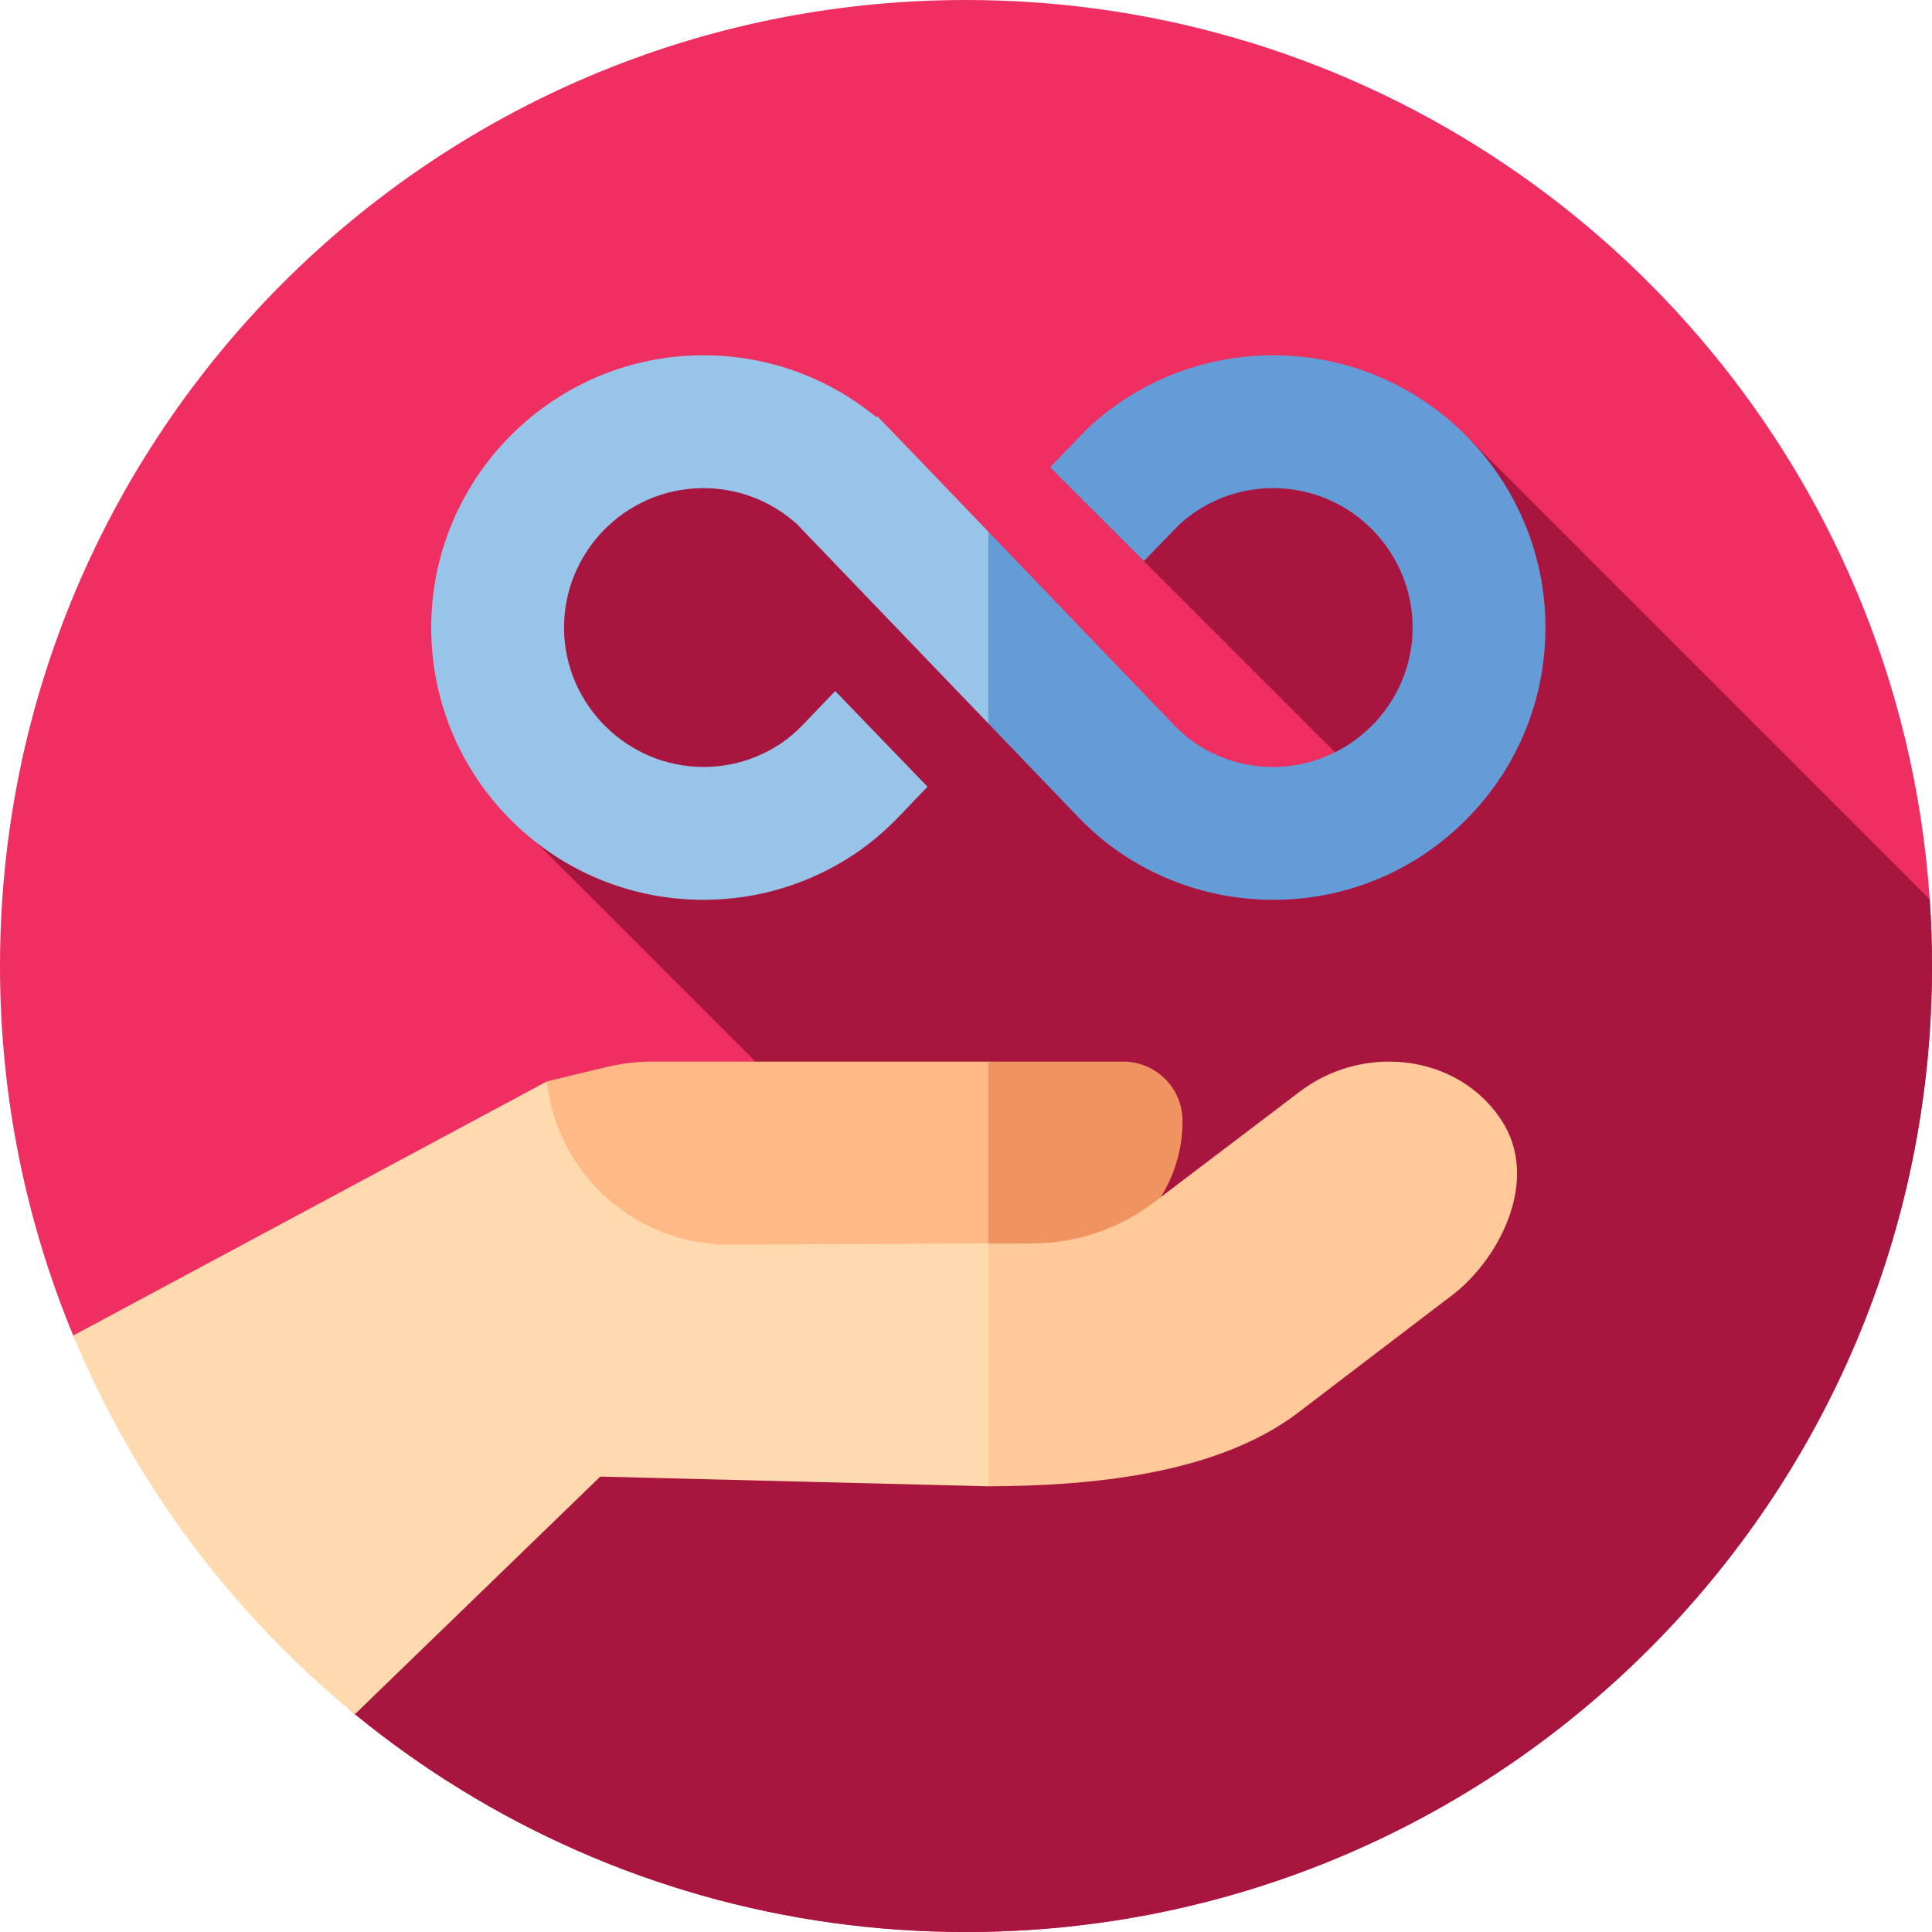
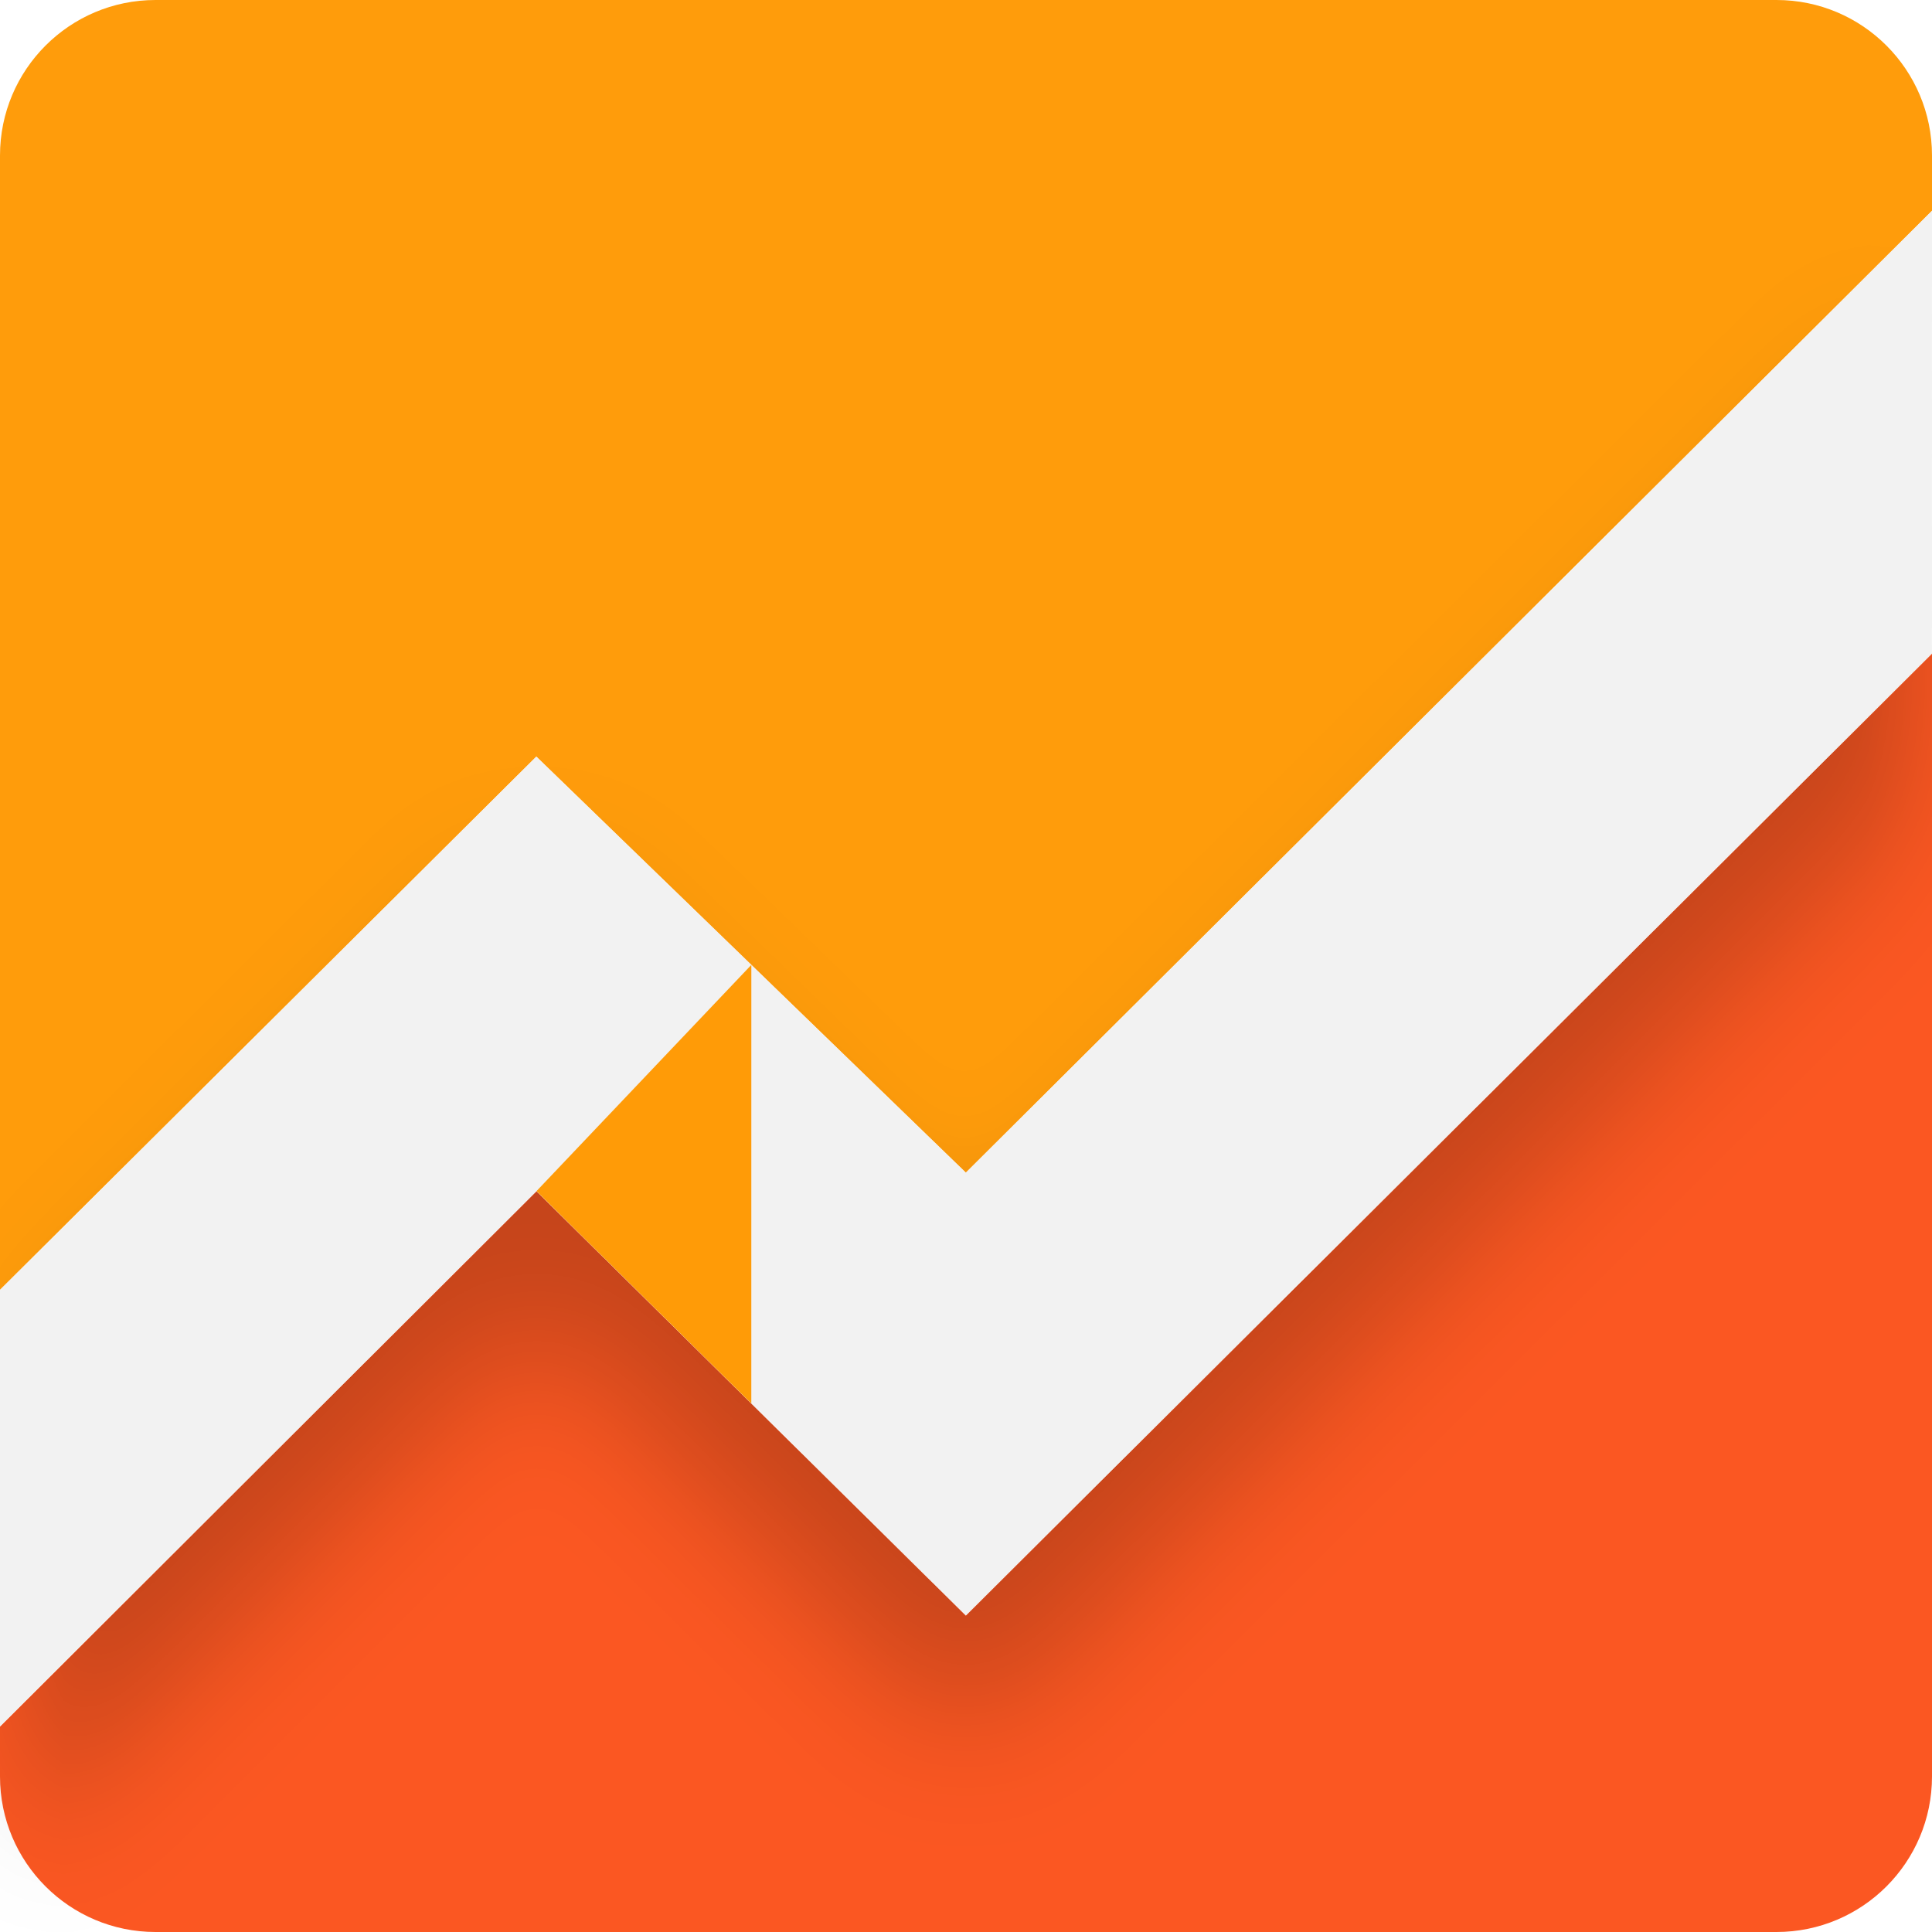
- <svg xmlns="http://www.w3.org/2000/svg" id="Capa_1" enable-background="new 0 0 512 512" height="512" viewBox="0 0 512 512" width="512">
-   <g>
-     <g>
-       <g>
-         <g>
-           <g>
-             <g id="XMLID_1242_">
-               <g id="XMLID_1243_">
-                 <g id="XMLID_1244_">
-                   <g id="XMLID_1245_">
-                     <g id="XMLID_1261_">
-                       <g id="XMLID_1262_">
-                         <g id="XMLID_1263_">
-                           <g id="XMLID_1264_">
-                             <g id="XMLID_1265_">
-                               <g id="XMLID_1266_">
-                                 <g id="XMLID_1267_">
-                                   <g id="XMLID_1268_">
-                                     <g id="XMLID_1269_">
-                                       <g id="XMLID_1270_">
-                                         <g>
-                                           <path d="m512 256c0 141.38-114.62 256-256 256-11.99 0-23.78-.82-35.33-2.42-47.64-6.57-91.1-26.26-126.61-55.3-16.18-13.23-5.38-41.17-17.91-57.93-2.18-2.93-5.07-5.52-8.38-7.9-15.86-11.41-41.6-18.18-48.36-34.52-12.51-30.16-19.41-63.24-19.41-97.93 0-141.38 114.62-256 256-256 105.91 0 196.81 64.33 235.74 156.04 10.87 25.58 17.69 53.28 19.66 82.32.4 5.83.6 11.71.6 17.64z" fill="#ef2e61" />
-                                         </g>
-                                       </g>
-                                     </g>
-                                   </g>
-                                 </g>
-                               </g>
-                             </g>
-                           </g>
-                         </g>
-                       </g>
-                     </g>
-                   </g>
-                 </g>
-               </g>
-             </g>
-           </g>
-         </g>
-       </g>
-     </g>
-     <path d="m512 256c0 141.38-114.62 256-256 256-11.99 0-23.78-.82-35.33-2.42-47.64-6.57-91.1-26.26-126.61-55.3-16.18-13.23-5.38-41.17-17.91-57.93-2.18-2.93-5.07-5.52-8.38-7.9l176.22-63.34-101.75-101.75s-26.58-71.55 8.94-101.37l-1.39 15.71c12.86-14.66 34.25-18.23 51.17-8.56l60.95 34.84s57.51 54.7 82.29 53.48c13.61-.67 19.75-3.12 22.51-5.19l-88.43-88.43 111.19-7.42 121.93 121.94c.4 5.83.6 11.71.6 17.64z" fill="#a81640" />
-     <g>
-       <path d="m145.686 335.185-.741-48.61 15.668-3.781c4.011-.968 8.123-1.457 12.249-1.457h89.051c8.69 0 16.962 29.788 16.962 29.788s4.087 24.06-16.962 24.06z" fill="#ffb985" />
-       <path d="m275.274 335.185c21.05 0 38.114-17.064 38.114-38.113 0-8.69-7.045-15.734-15.734-15.734h-35.741v53.848h13.361z" fill="#ef9360" />
-       <g>
-         <path d="m283.943 357.301-22.03 36.589-102.833-2.58-65.02 62.97c-32.5-26.58-58.35-60.99-74.65-100.35l125.53-67.35c2.43 22.17 19.55 39.51 41.02 42.72 2.44.37 4.9.54 7.42.53l68.533-.32z" fill="#ffdaae" />
-       </g>
-       <g>
-         <path d="m397.87 296.82c-6.78-10.28-18.13-15.48-29.75-15.48-8.17 0-16.46 2.57-23.4 7.75l-39.02 29.61c-9.18 6.97-20.39 10.76-31.92 10.81l-11.867.047v64.333c27.214-.096 60.189-3.176 81.647-19.181l41.9-31.95c12.16-9.689 22.71-30.339 12.41-45.939z" fill="#ffc999" />
-       </g>
-     </g>
-     <path d="m149.48 166.93c.34 20.03 16.91 36.32 36.94 36.32 7.43 0 14.58-2.19 20.69-6.33 1.94-1.31 3.85-2.95 5.84-5.03l8.39-8.75 24.46 25.35-7.46 7.79c-3.74 3.88-7.49 7.08-11.48 9.79-11.97 8.11-25.96 12.39-40.44 12.39-19.05 0-37.03-7.36-50.62-20.74-13.56-13.36-21.2-31.19-21.52-50.21-.65-39.67 31.07-72.57 70.72-73.34 17.32-.34 33.97 5.46 47.26 16.41l.2-.3 2.83 2.9 26.623 27.721 3.972 33.705-3.972 17.113-50.683-52.789c-7-6.35-16.11-9.75-25.55-9.56-20.29.39-36.53 17.24-36.2 37.56z" fill="#97c4e8" />
-     <g>
-       <g>
-         <path d="m338.839 94.171c-18.794-.366-36.686 6.446-50.442 19.191l-10.114 10.481 24.86 24.847 9.474-9.773c7.004-6.351 16.079-9.743 25.538-9.548 20.292.394 36.53 17.247 36.196 37.566-.333 20.027-16.905 36.319-36.943 36.319-7.421 0-14.575-2.19-20.694-6.337-1.914-1.294-3.811-2.927-5.796-4.993l-49.005-51.022v50.818l23.601 24.582c3.725 3.874 7.471 7.069 11.455 9.768 11.969 8.106 25.953 12.391 40.44 12.391 19.058 0 37.036-7.366 50.62-20.74 13.568-13.358 21.21-31.19 21.52-50.21.66-39.669-31.061-72.569-70.71-73.34z" fill="#649cd8" />
-       </g>
-     </g>
-   </g>
+ <svg xmlns="http://www.w3.org/2000/svg" width="800px" height="800px" viewBox="0 0 256 256" preserveAspectRatio="xMidYMid">
+   <defs>
+     <filter x="-50%" y="-50%" width="200%" height="200%" filterUnits="objectBoundingBox" id="a">
+       <feOffset dy="16" in="SourceAlpha" result="shadowOffsetOuter1" />
+       <feGaussianBlur stdDeviation="9" in="shadowOffsetOuter1" result="shadowBlurOuter1" />
+       <feColorMatrix values="0 0 0 0 0 0 0 0 0 0 0 0 0 0 0 0 0 0 0.215 0" in="shadowBlurOuter1" result="shadowMatrixOuter1" />
+       <feMerge>
+         <feMergeNode in="shadowMatrixOuter1" />
+         <feMergeNode in="SourceGraphic" />
+       </feMerge>
+     </filter>
+   </defs>
+   <path d="M127.979 155.387L256 27.93v-7.323C256 9.227 246.773 0 235.392 0H20.608C9.227 0 0 9.227 0 20.608v150.304l71.067-70.656 56.912 55.13" fill="#FF9C0B" />
+   <path d="M71.088 157.83L0 228.767v6.624C0 246.773 9.227 256 20.608 256h214.784c11.381 0 20.608-9.227 20.608-20.608V86.597L127.979 214.053 71.088 157.83" fill="#FB5722" />
+   <path d="M0 170.912l71.067-70.656 56.912 55.13L256 27.932l-.021 58.682-128 127.44-56.891-56.224L0 228.768v-57.856" fill="#F2F2F2" filter="url(#a)" />
+   <path d="M99.552 185.968l.005-58.117-28.469 29.978 28.464 28.139" fill="#FF9B07" />
</svg>
